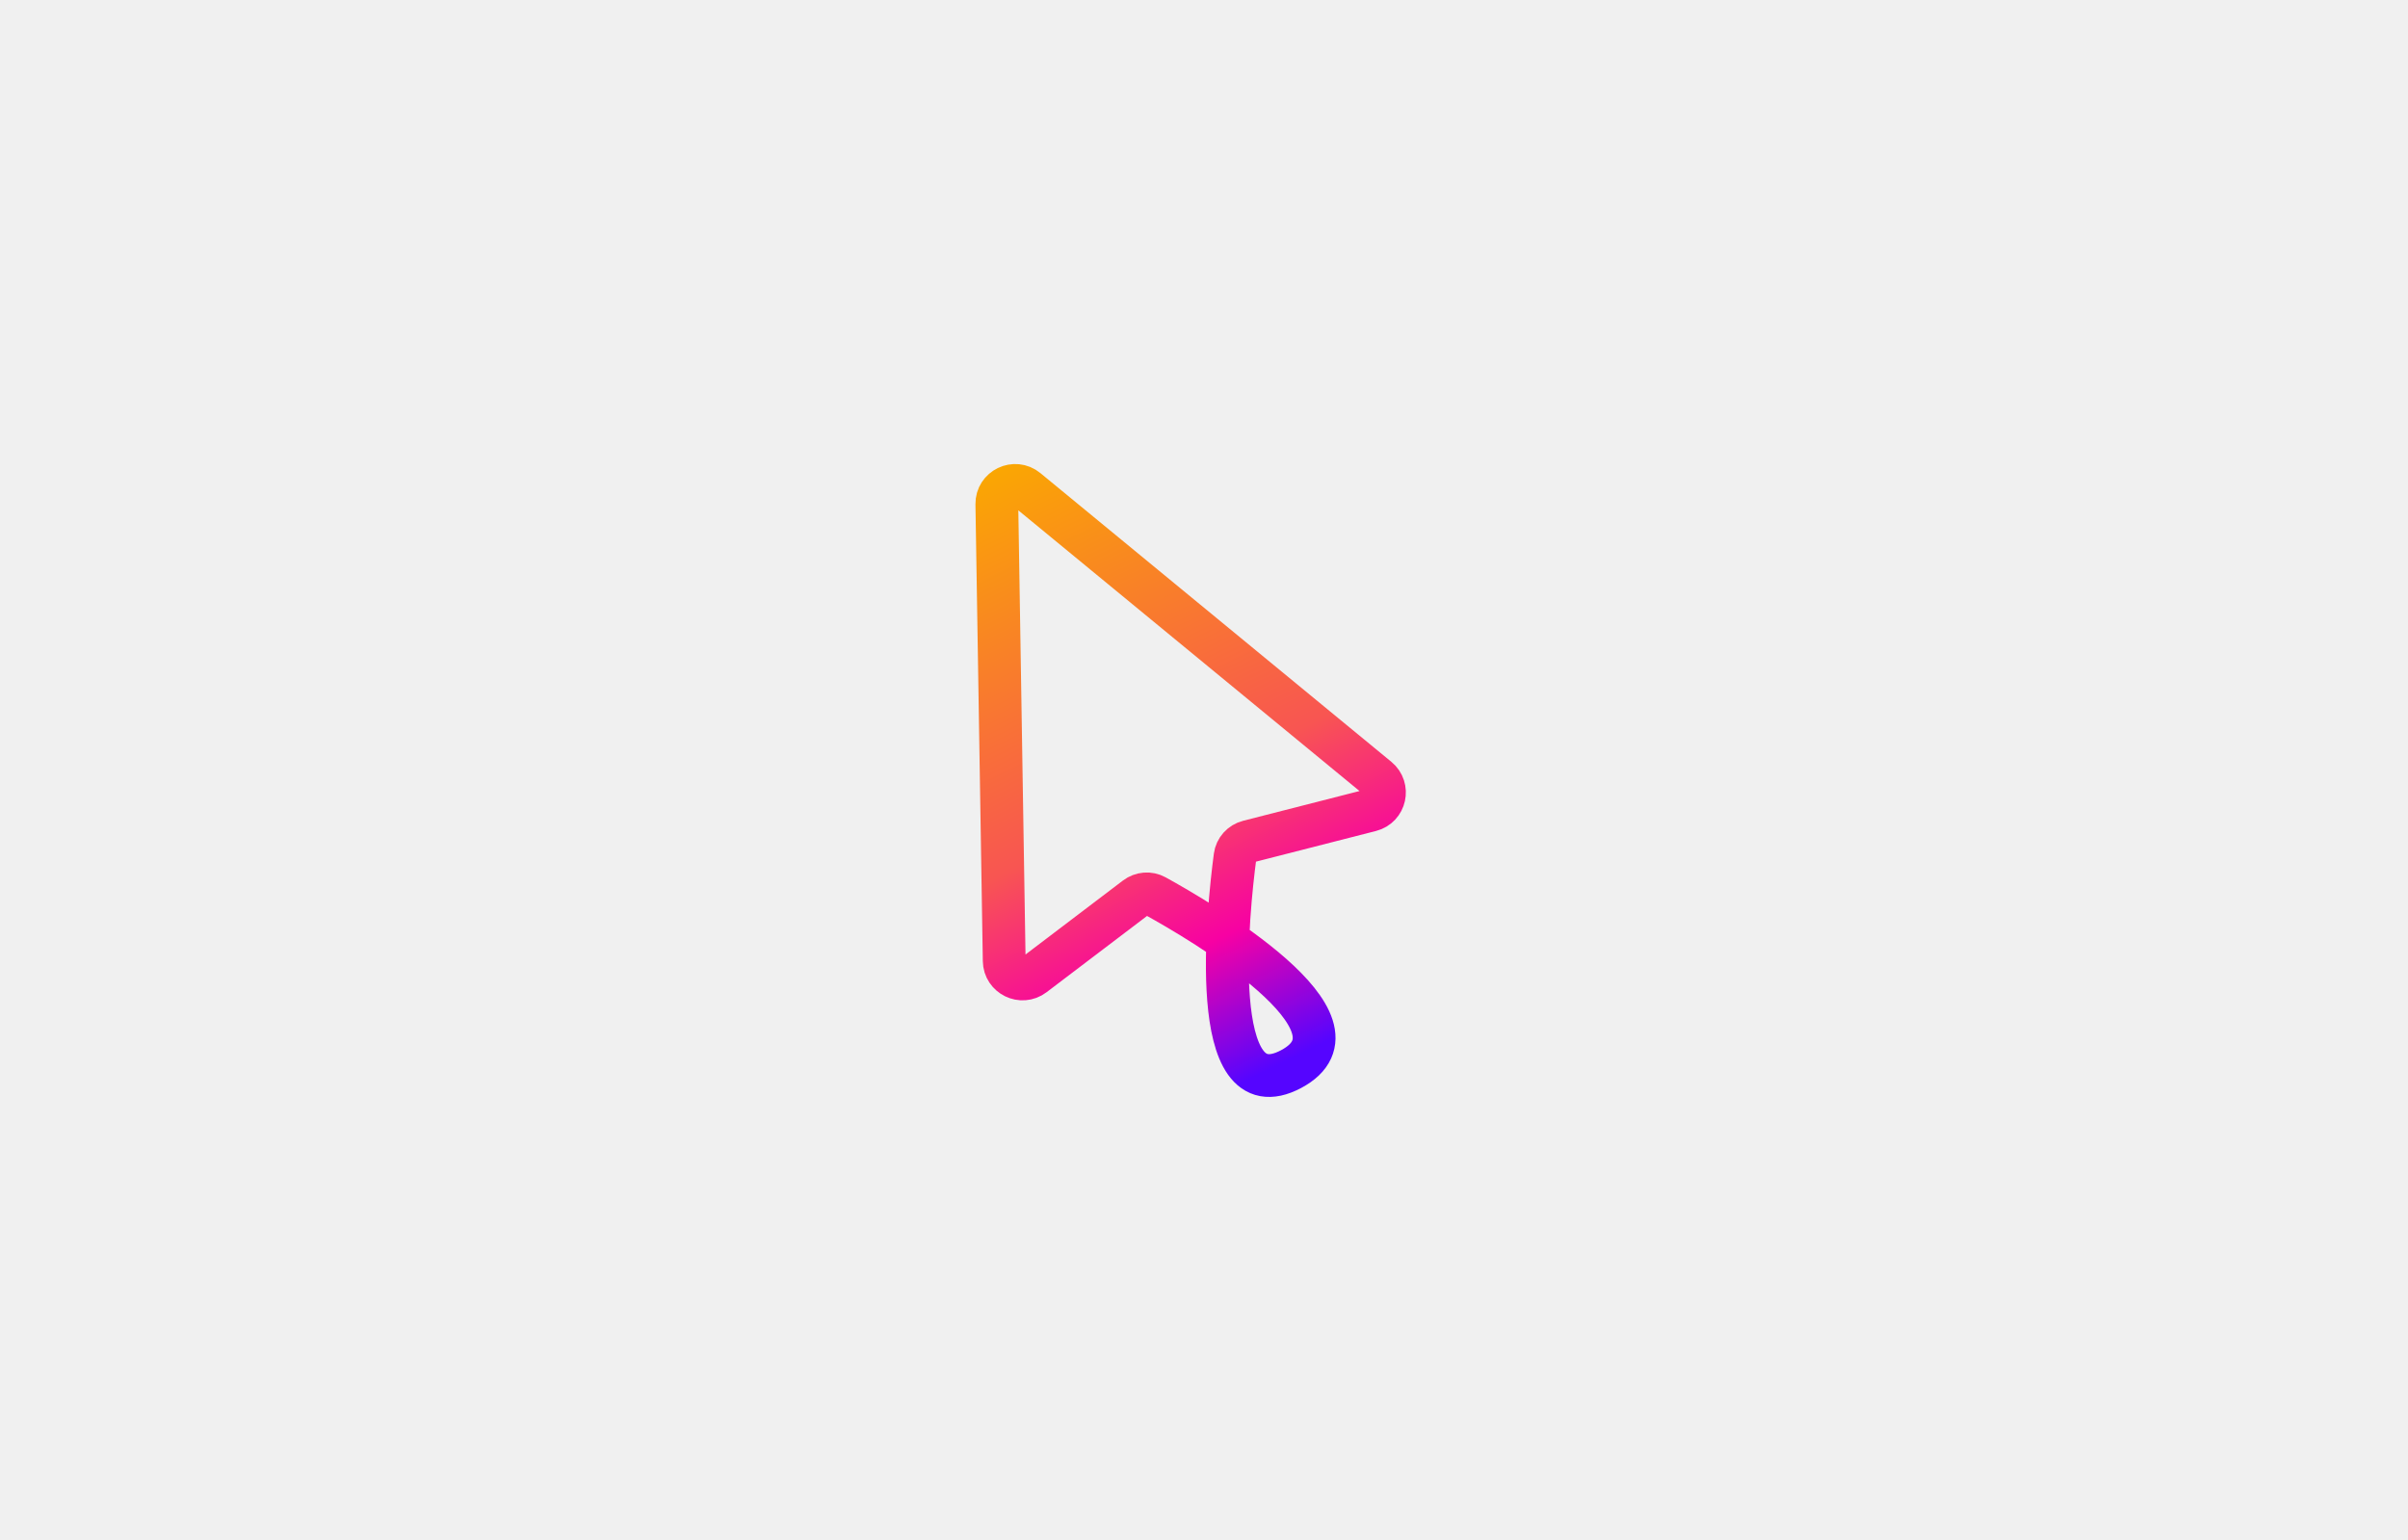
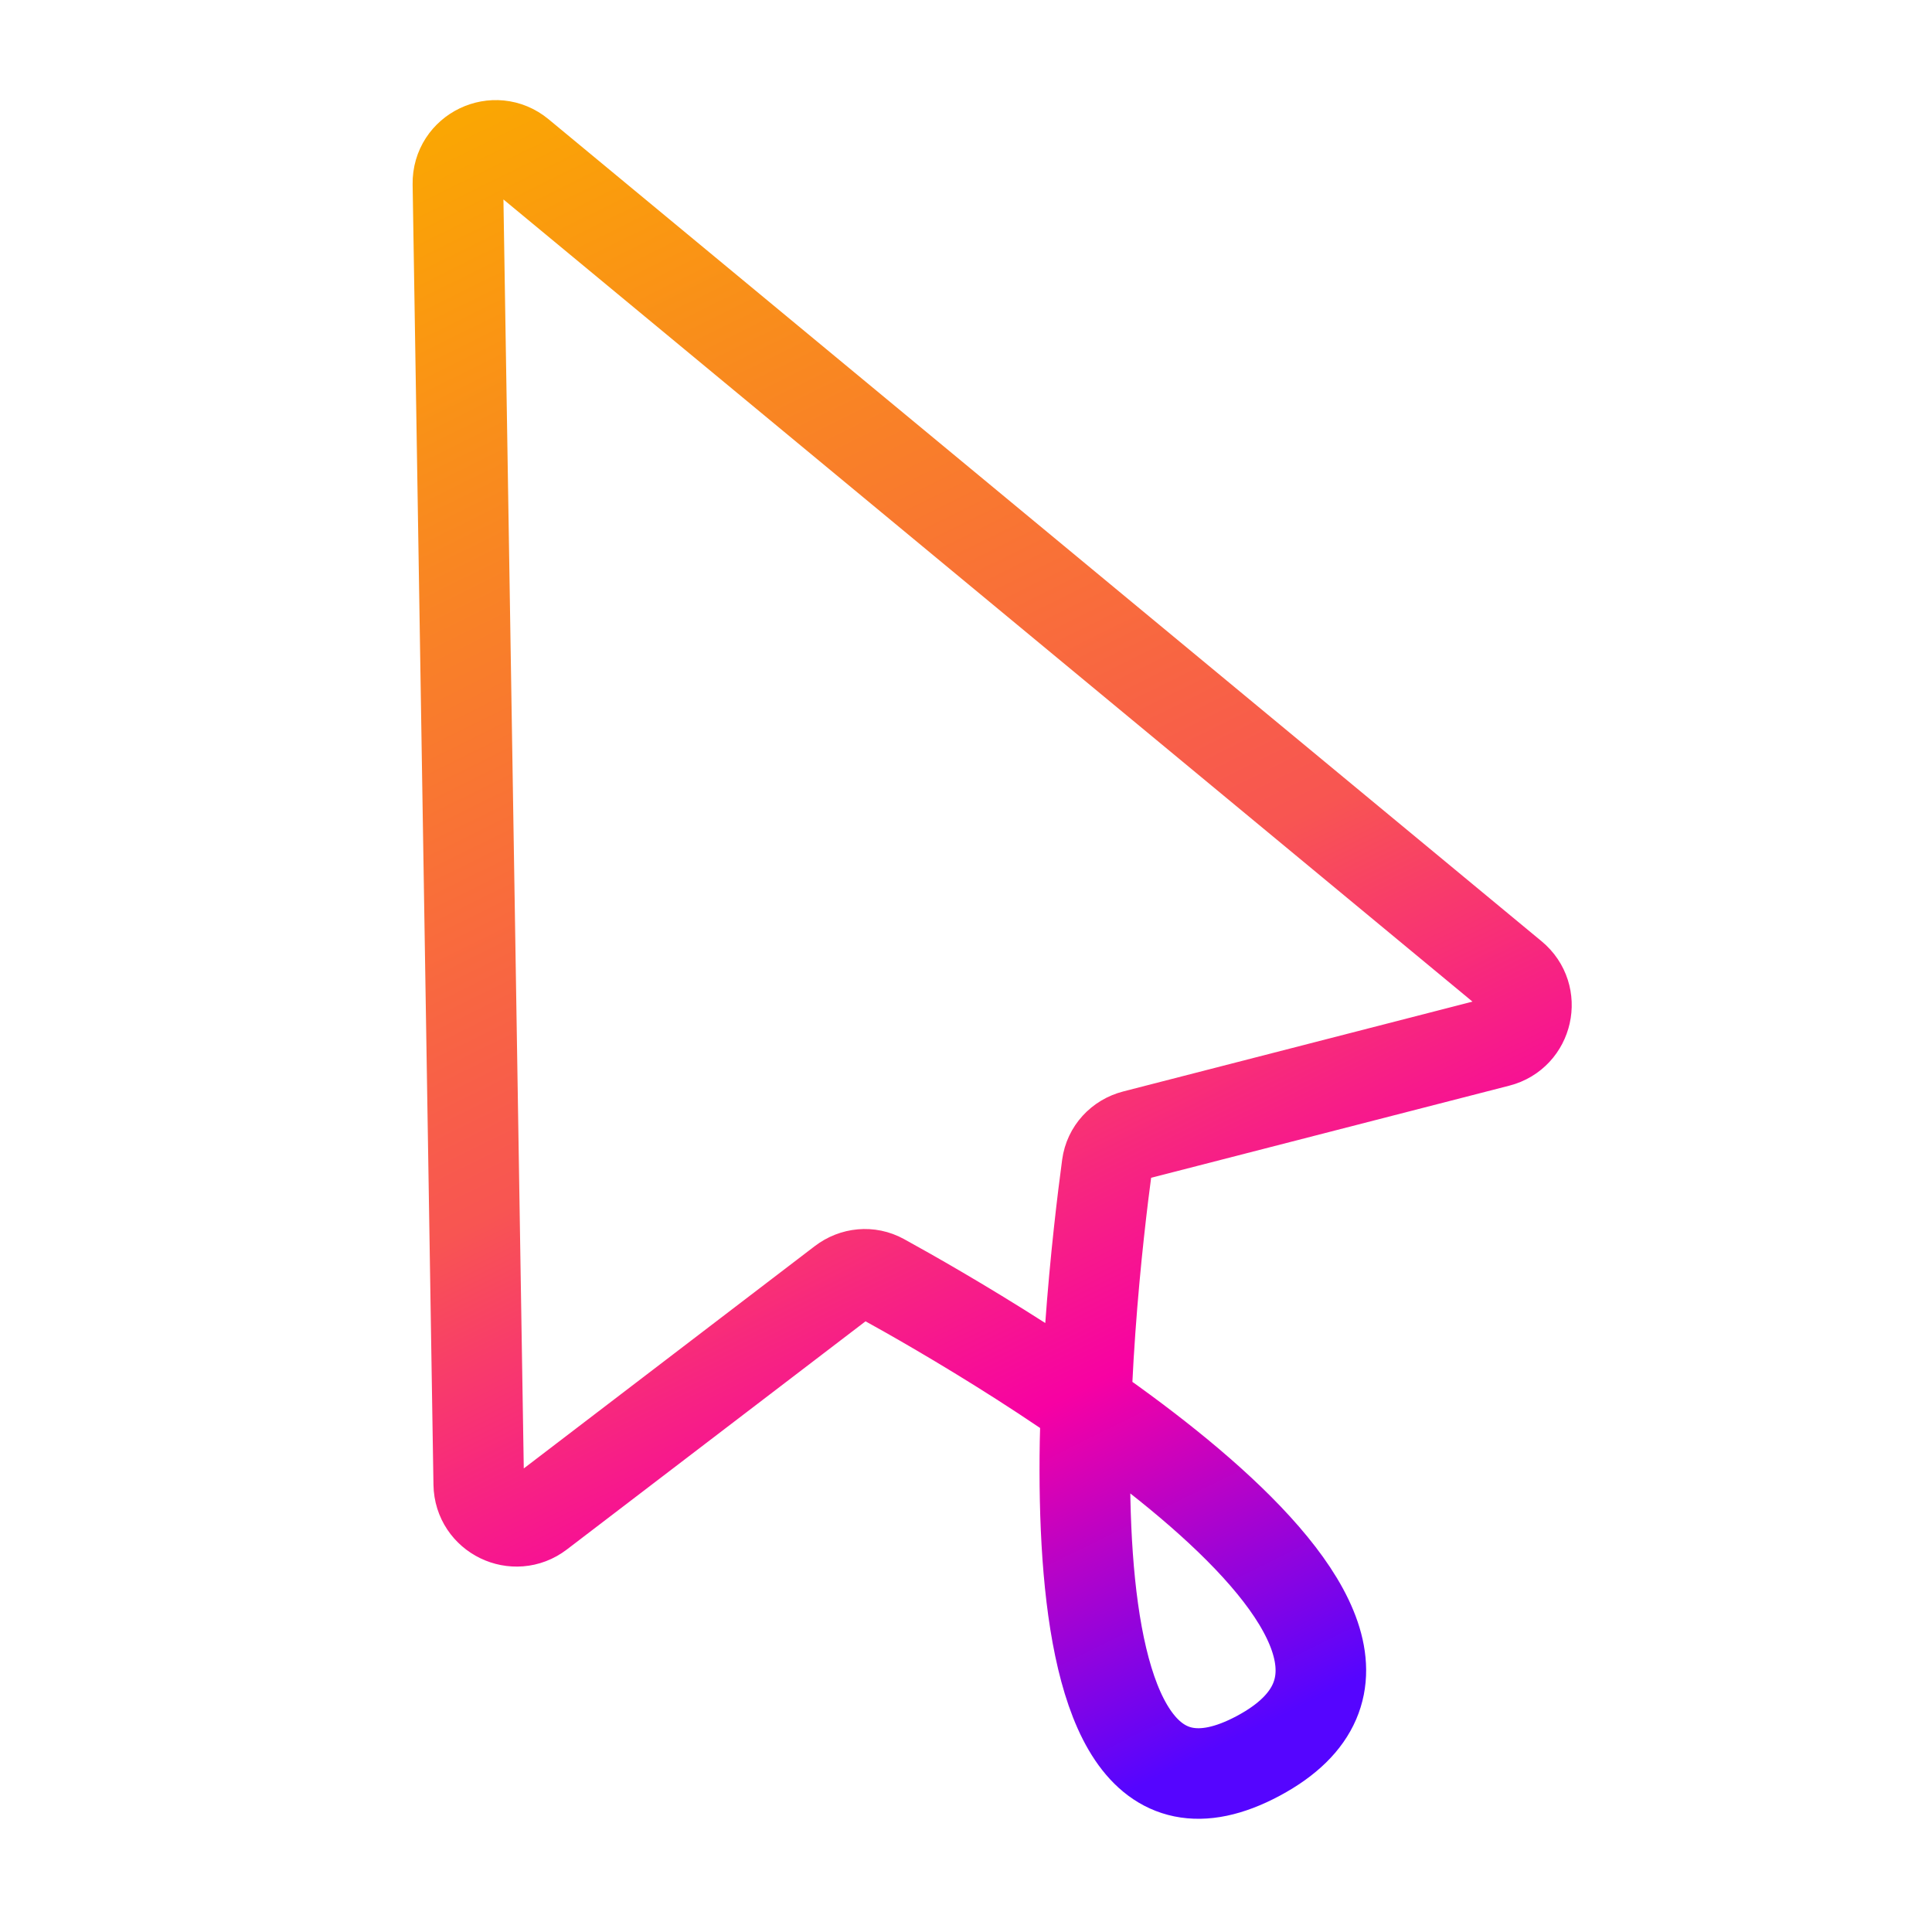
- <svg xmlns="http://www.w3.org/2000/svg" width="394" height="252" viewBox="0 0 394 252" fill="none">
-   <path d="M211.259 174.941C225.203 167.517 196.426 150.708 189.035 146.632C188.019 146.072 186.774 146.177 185.85 146.879L169.124 159.579C167.166 161.066 164.35 159.696 164.31 157.239L163.105 82.487C163.063 79.93 166.035 78.497 168.01 80.122L225.432 127.366C227.329 128.927 226.649 131.981 224.269 132.589L204.274 137.701C203.111 137.999 202.239 138.958 202.082 140.148C200.95 148.738 197.336 182.353 211.259 174.941Z" stroke="url(#paint0_linear_1105_1858)" stroke-width="7" />
+ <svg xmlns="http://www.w3.org/2000/svg" width="512" height="512" viewBox="0 0 512 512" fill="none">
+   <rect width="512" height="512" fill="white" />
+   <path d="M333.483 465.308C396.114 431.76 263.003 354.944 233.785 338.881C230.379 337.008 226.298 337.412 223.208 339.772L142.941 401.094C136.419 406.077 127.003 401.515 126.871 393.308L121.348 48.707C121.211 40.17 131.146 35.399 137.723 40.843L400.896 258.697C407.187 263.905 404.92 274.05 397.01 276.085L300.672 300.865C296.798 301.862 293.91 304.961 293.376 308.925C288.796 342.886 270.892 498.833 333.483 465.308Z" stroke="url(#paint0_linear_1119_1879)" stroke-width="24" />
  <defs>
-     <linearGradient id="paint0_linear_1105_1858" x1="163" y1="76" x2="212.639" y2="177.079" gradientUnits="userSpaceOnUse">
+     <linearGradient id="paint0_linear_1119_1879" x1="121" y1="27" x2="341.724" y2="473.71" gradientUnits="userSpaceOnUse">
      <stop offset="0.01" stop-color="#FAA603" />
      <stop offset="0.539" stop-color="#F85552" />
      <stop offset="0.761" stop-color="#F701A3" />
      <stop offset="0.964" stop-color="#5505FF" />
    </linearGradient>
  </defs>
</svg>
